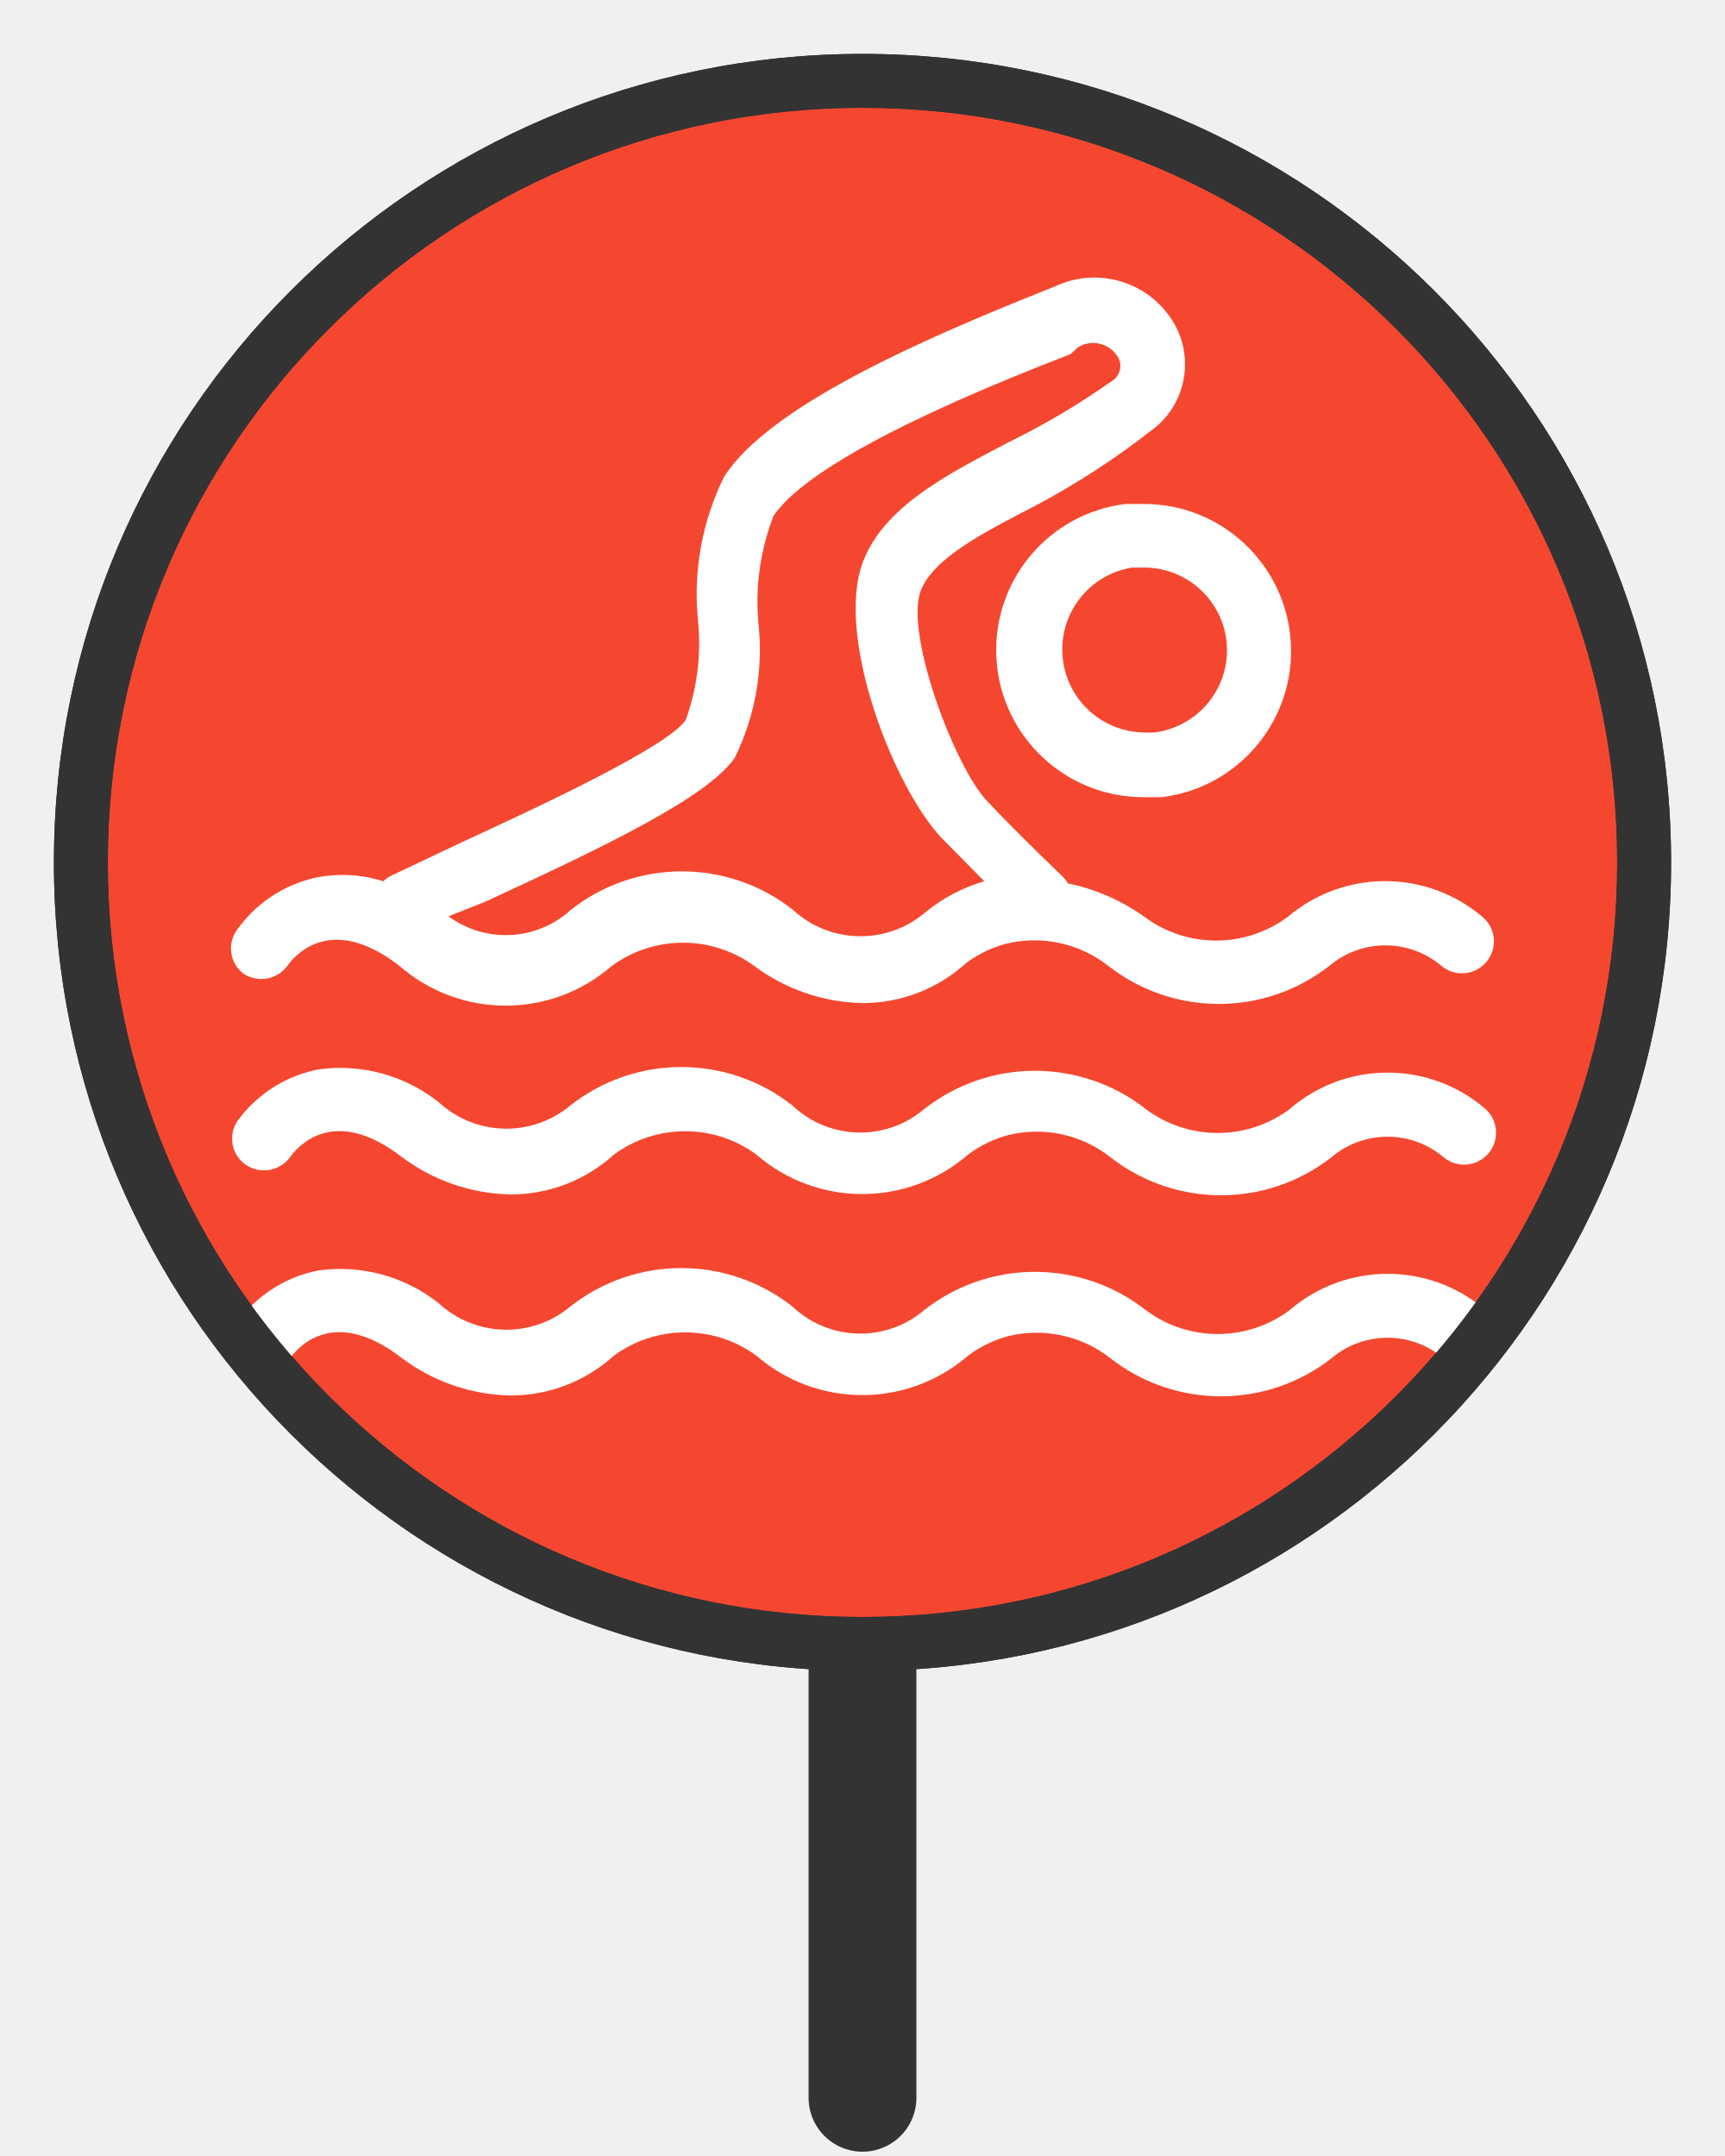
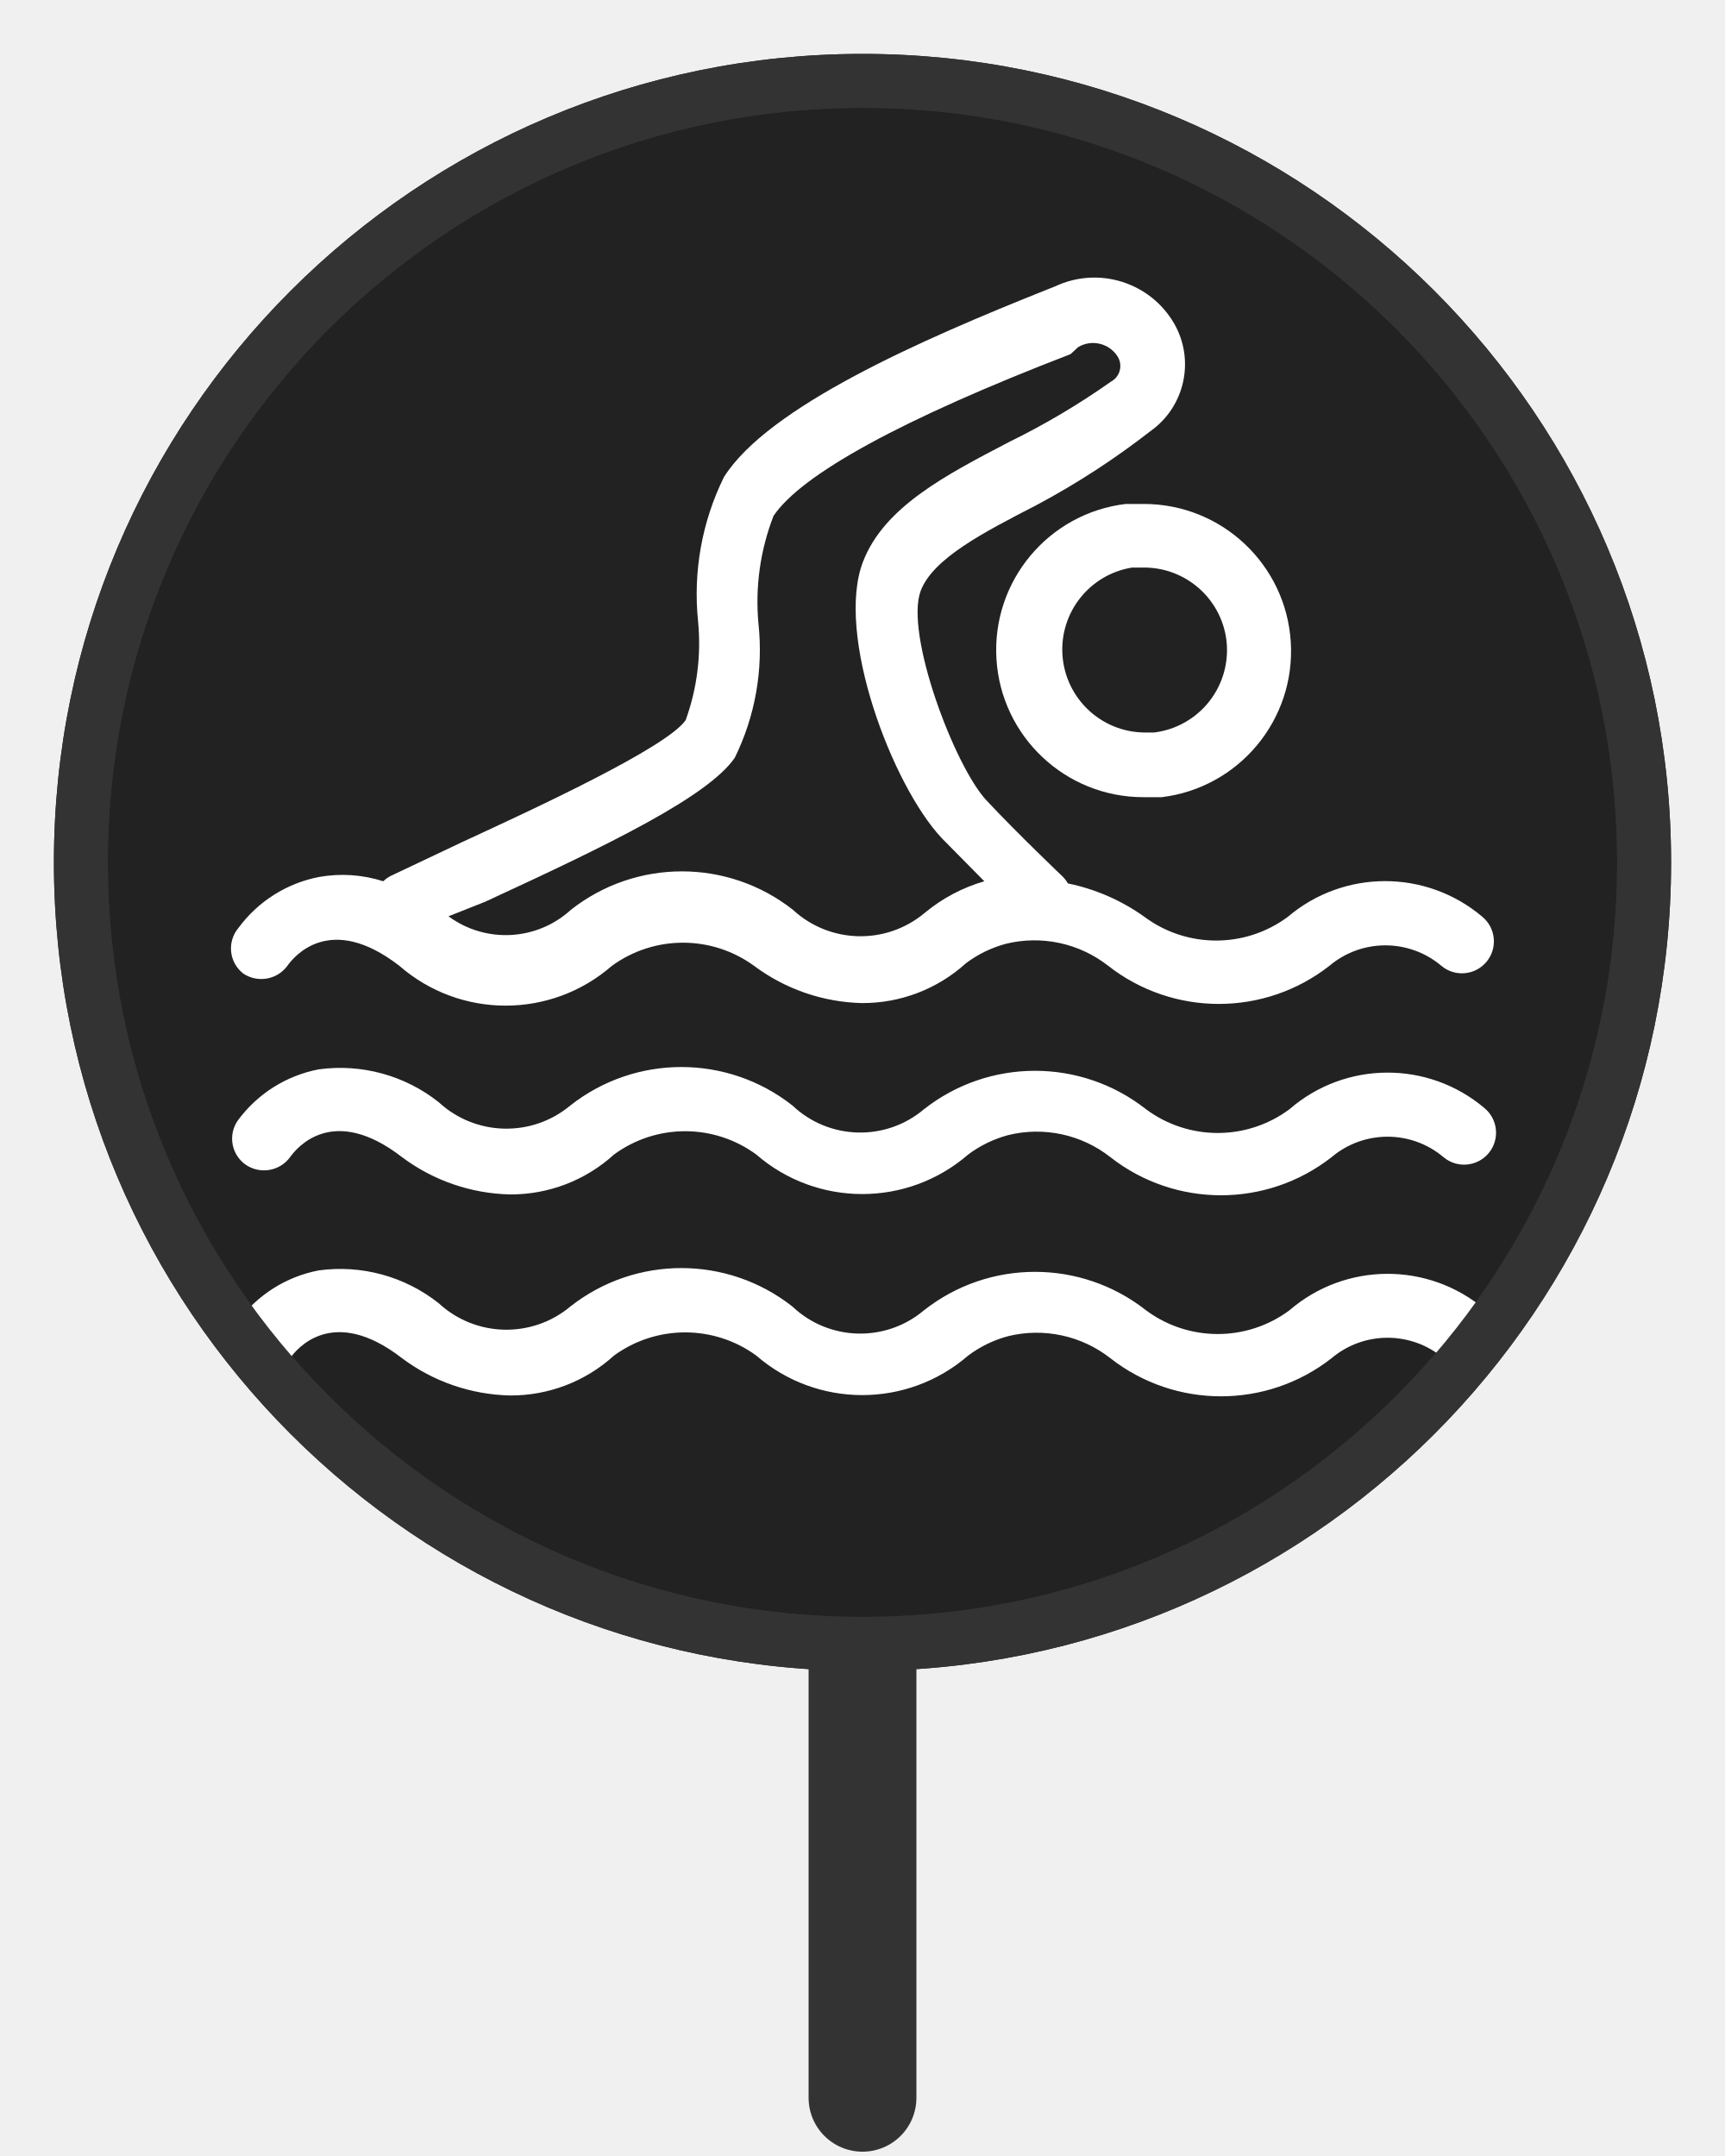
<svg xmlns="http://www.w3.org/2000/svg" id="Layer_1" data-name="Layer 1" viewBox="0 0 32 40">
  <line x1="16" y1="30.77" x2="16" y2="38.92" fill="none" stroke="#333" stroke-linecap="round" stroke-linejoin="round" stroke-width="2" />
-   <path d="M16,30.5A14.5,14.5,0,1,1,30.5,16,14.52,14.52,0,0,1,16,30.5Z" fill="#f54730" />
+   <path d="M16,30.5A14.5,14.5,0,1,1,30.5,16,14.52,14.52,0,0,1,16,30.5Z" fill="#222222" />
  <path d="M16,2A14,14,0,1,1,2,16,14,14,0,0,1,16,2m0-1A15,15,0,1,0,31,16,15,15,0,0,0,16,1Z" fill="#333" />
  <path d="M20.88,9.35a2.73,2.73,0,0,0,.33,5.44l.34,0a2.73,2.73,0,0,0-.33-5.44Zm1.87,2.52a1.54,1.54,0,0,1-1.34,1.72h-.19A1.54,1.54,0,0,1,21,10.53h.19A1.54,1.54,0,0,1,22.75,11.87Z" fill="#fff" />
  <path d="M4.51,18.06a.6.6,0,0,0,.82-.14c.12-.17.79-1,2.08,0a3,3,0,0,0,3.94,0,2.24,2.24,0,0,1,2.64,0,3.48,3.48,0,0,0,2,.69,2.85,2.85,0,0,0,1.93-.74,2.17,2.17,0,0,1,.74-.36,2.22,2.22,0,0,1,1.9.41,3.33,3.33,0,0,0,4.1,0h0a1.61,1.61,0,0,1,2.08,0,.59.59,0,0,0,.76-.91,2.79,2.79,0,0,0-3.61,0h0a2.23,2.23,0,0,1-2.66,0,3.73,3.73,0,0,0-1.42-.62.58.58,0,0,0-.11-.14s-.81-.77-1.4-1.4-1.52-3.09-1.22-3.89c.23-.6,1.16-1.08,2.15-1.59A14.67,14.67,0,0,0,21.34,8a1.52,1.52,0,0,0,.44-2,1.71,1.71,0,0,0-2.2-.69l-.15.06c-2.36.94-5.18,2.18-6,3.48a4.92,4.92,0,0,0-.48,2.68,4.19,4.19,0,0,1-.23,1.83c-.35.51-2.82,1.65-4.14,2.26l-1.33.63a.58.58,0,0,0-.14.1,2.48,2.48,0,0,0-1.19-.08,2.43,2.43,0,0,0-1.5.95A.59.59,0,0,0,4.51,18.06ZM9,16.73c2.32-1.07,4.13-1.95,4.63-2.67a4.54,4.54,0,0,0,.44-2.49,4.4,4.4,0,0,1,.28-2c.52-.77,2.37-1.79,5.51-3L20,6.44a.54.54,0,0,1,.73.17.33.33,0,0,1-.12.47A13.81,13.81,0,0,1,18.72,8.2c-1.19.62-2.32,1.21-2.71,2.22-.52,1.35.54,4.15,1.46,5.13l.79.8a3.06,3.06,0,0,0-1.11.59l0,0a1.85,1.85,0,0,1-2.44-.06,3.33,3.33,0,0,0-4.12,0l0,0A1.79,1.79,0,0,1,8.32,17Z" fill="#fff" />
  <path d="M23.92,20.58h0a2.23,2.23,0,0,1-2.66,0,3.33,3.33,0,0,0-4.12,0l0,0a1.83,1.83,0,0,1-2.44-.07,3.33,3.33,0,0,0-4.12,0l0,0a1.85,1.85,0,0,1-2.44-.06,2.94,2.94,0,0,0-2.23-.61,2.43,2.43,0,0,0-1.5.95.59.59,0,0,0,.15.82.6.6,0,0,0,.82-.14c.12-.17.79-1,2.08,0a3.47,3.47,0,0,0,2,.69,2.84,2.84,0,0,0,1.93-.74,2.23,2.23,0,0,1,2.64,0,3,3,0,0,0,3.93,0,2.18,2.18,0,0,1,.74-.36,2.21,2.21,0,0,1,1.9.41,3.33,3.33,0,0,0,4.1,0h0a1.61,1.61,0,0,1,2.08,0,.59.59,0,0,0,.76-.91A2.78,2.78,0,0,0,23.92,20.58Z" fill="#fff" />
  <path d="M23.92,24.31h0a2.23,2.23,0,0,1-2.66,0,3.33,3.33,0,0,0-4.12,0l0,0a1.83,1.83,0,0,1-2.44-.07,3.33,3.33,0,0,0-4.12,0l0,0a1.85,1.85,0,0,1-2.44-.06,2.94,2.94,0,0,0-2.23-.61,2.43,2.43,0,0,0-1.5.95.59.59,0,0,0,.15.82.6.6,0,0,0,.82-.14c.12-.17.79-1,2.08,0a3.47,3.47,0,0,0,2,.69,2.84,2.84,0,0,0,1.93-.74,2.24,2.24,0,0,1,2.64,0,3,3,0,0,0,3.93,0,2.18,2.18,0,0,1,.74-.36,2.22,2.22,0,0,1,1.9.41,3.33,3.33,0,0,0,4.1,0h0a1.61,1.61,0,0,1,2.08,0,.59.59,0,0,0,.76-.91A2.79,2.79,0,0,0,23.92,24.31Z" fill="#fff" />
  <path d="M16,2A14,14,0,1,1,2,16,14,14,0,0,1,16,2m0-1A15,15,0,1,0,31,16,15,15,0,0,0,16,1Z" fill="#333" />
</svg>
